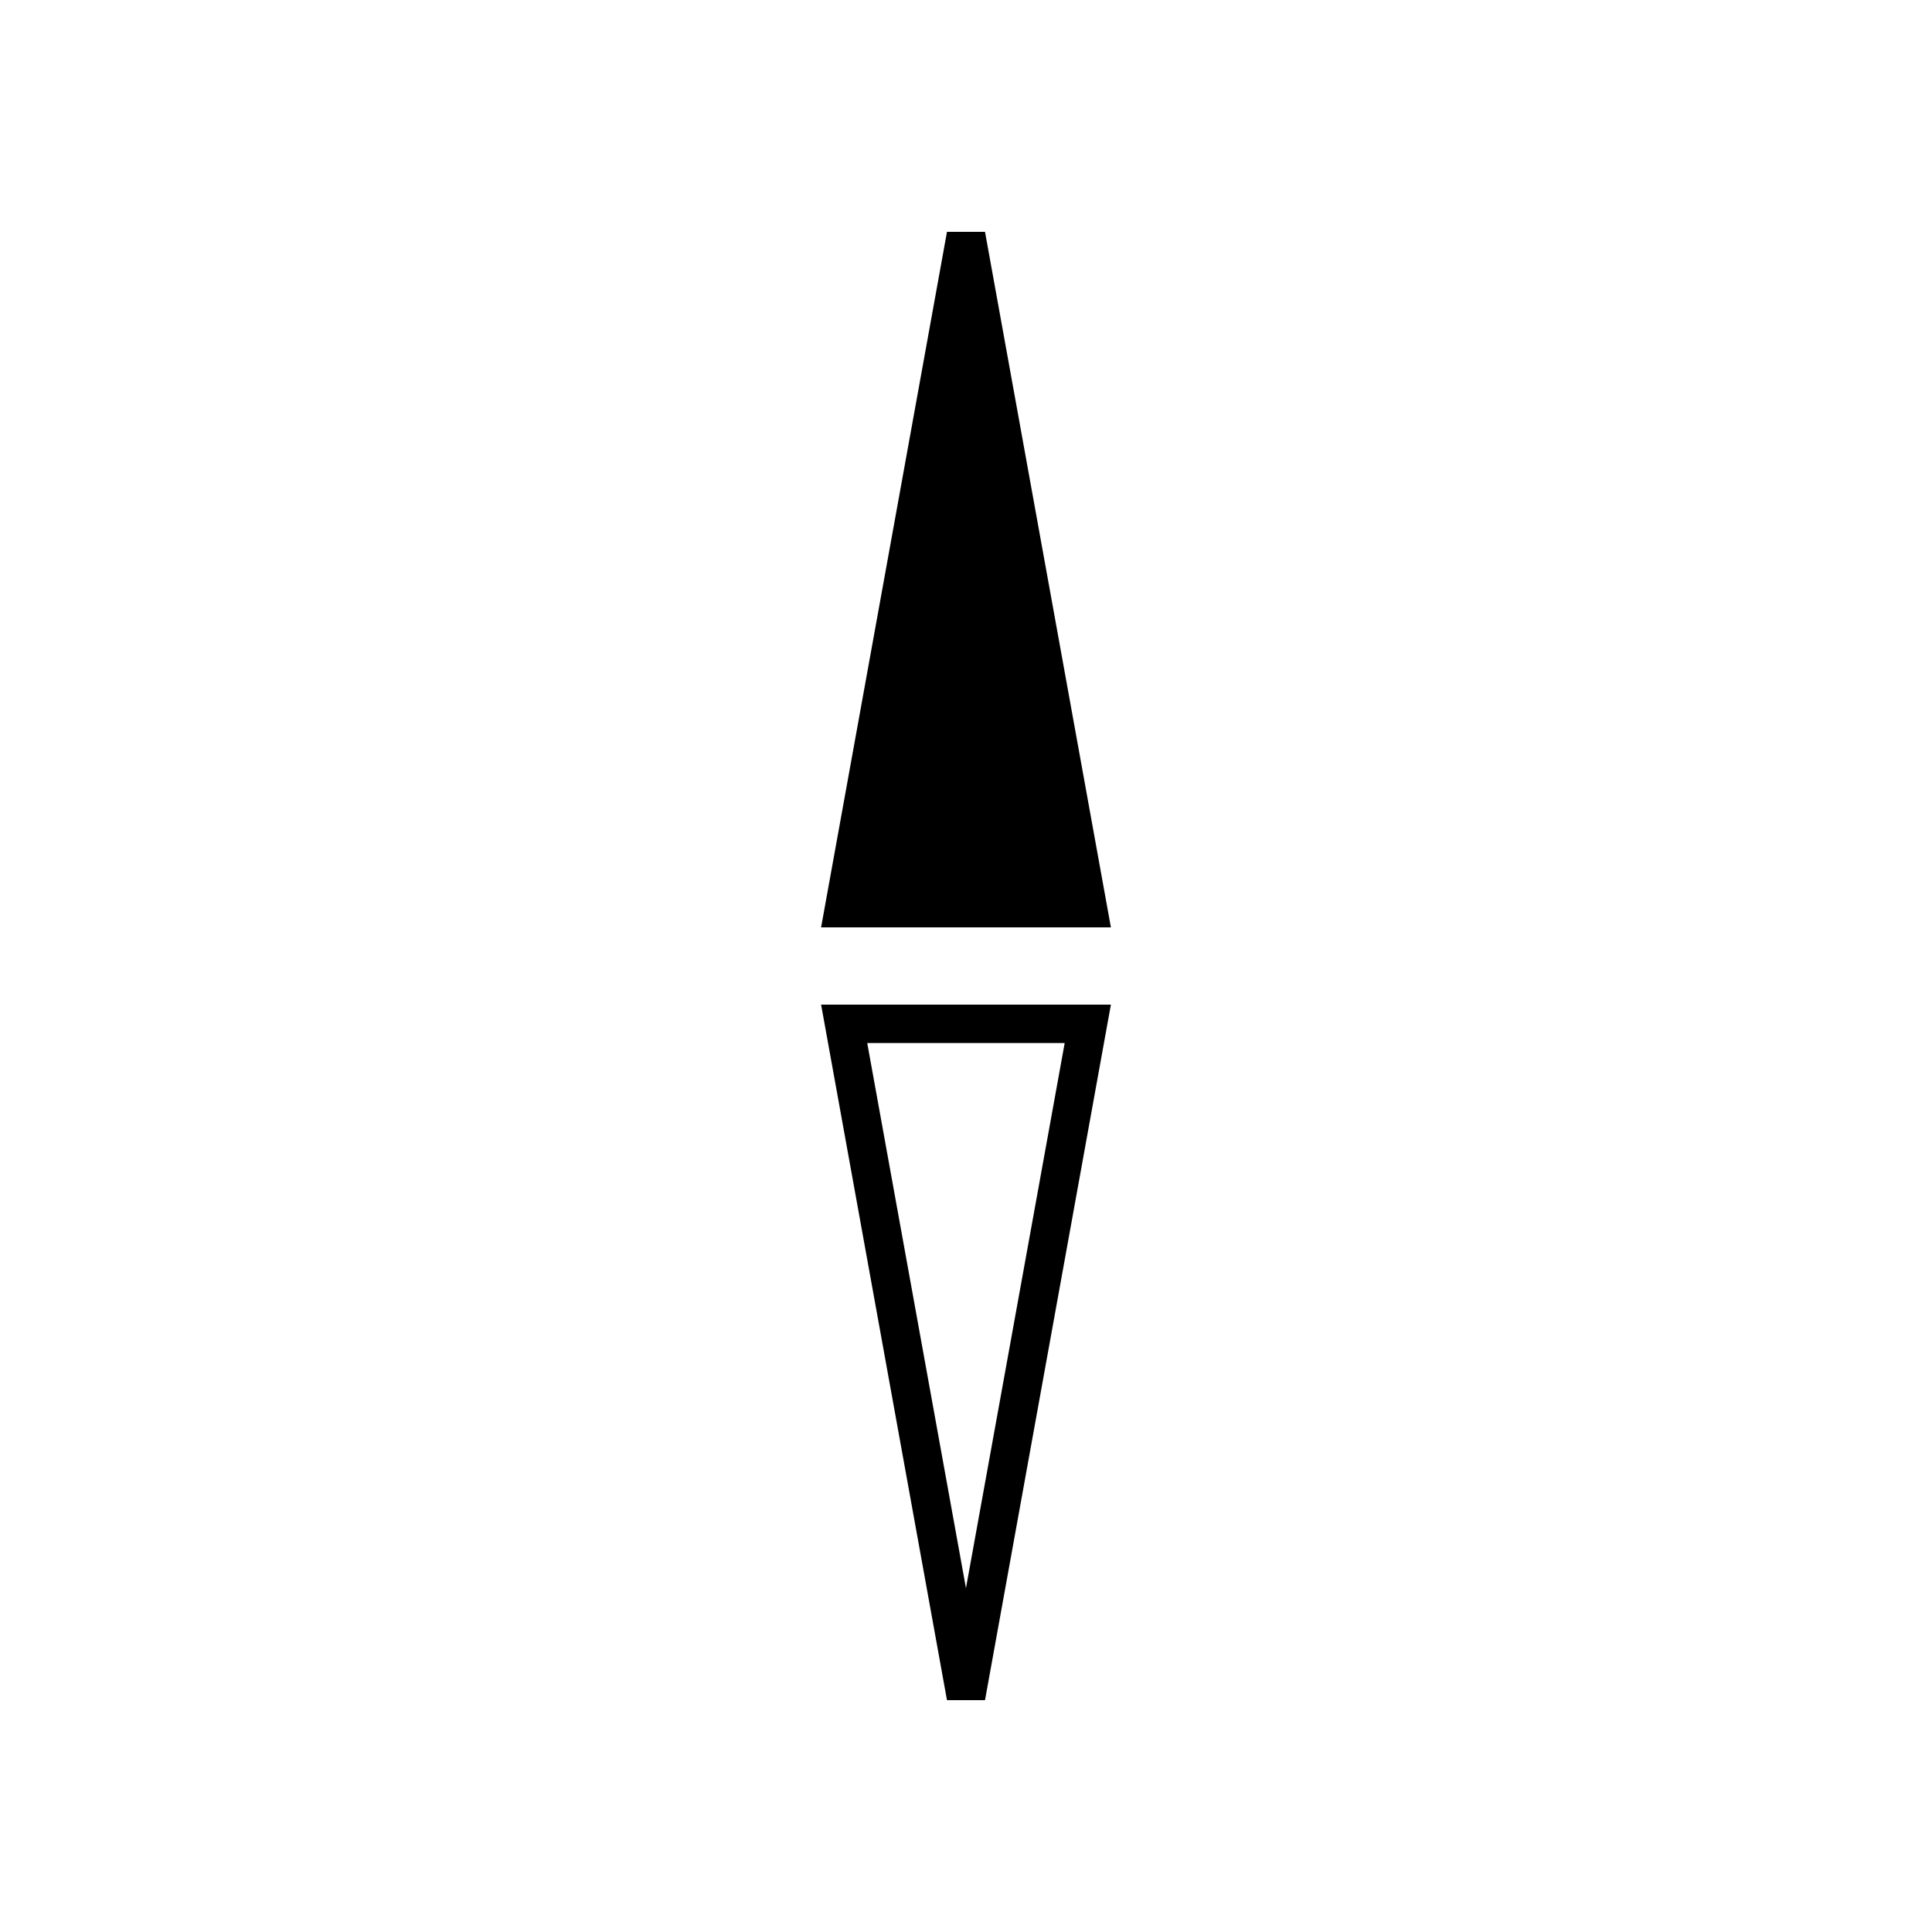
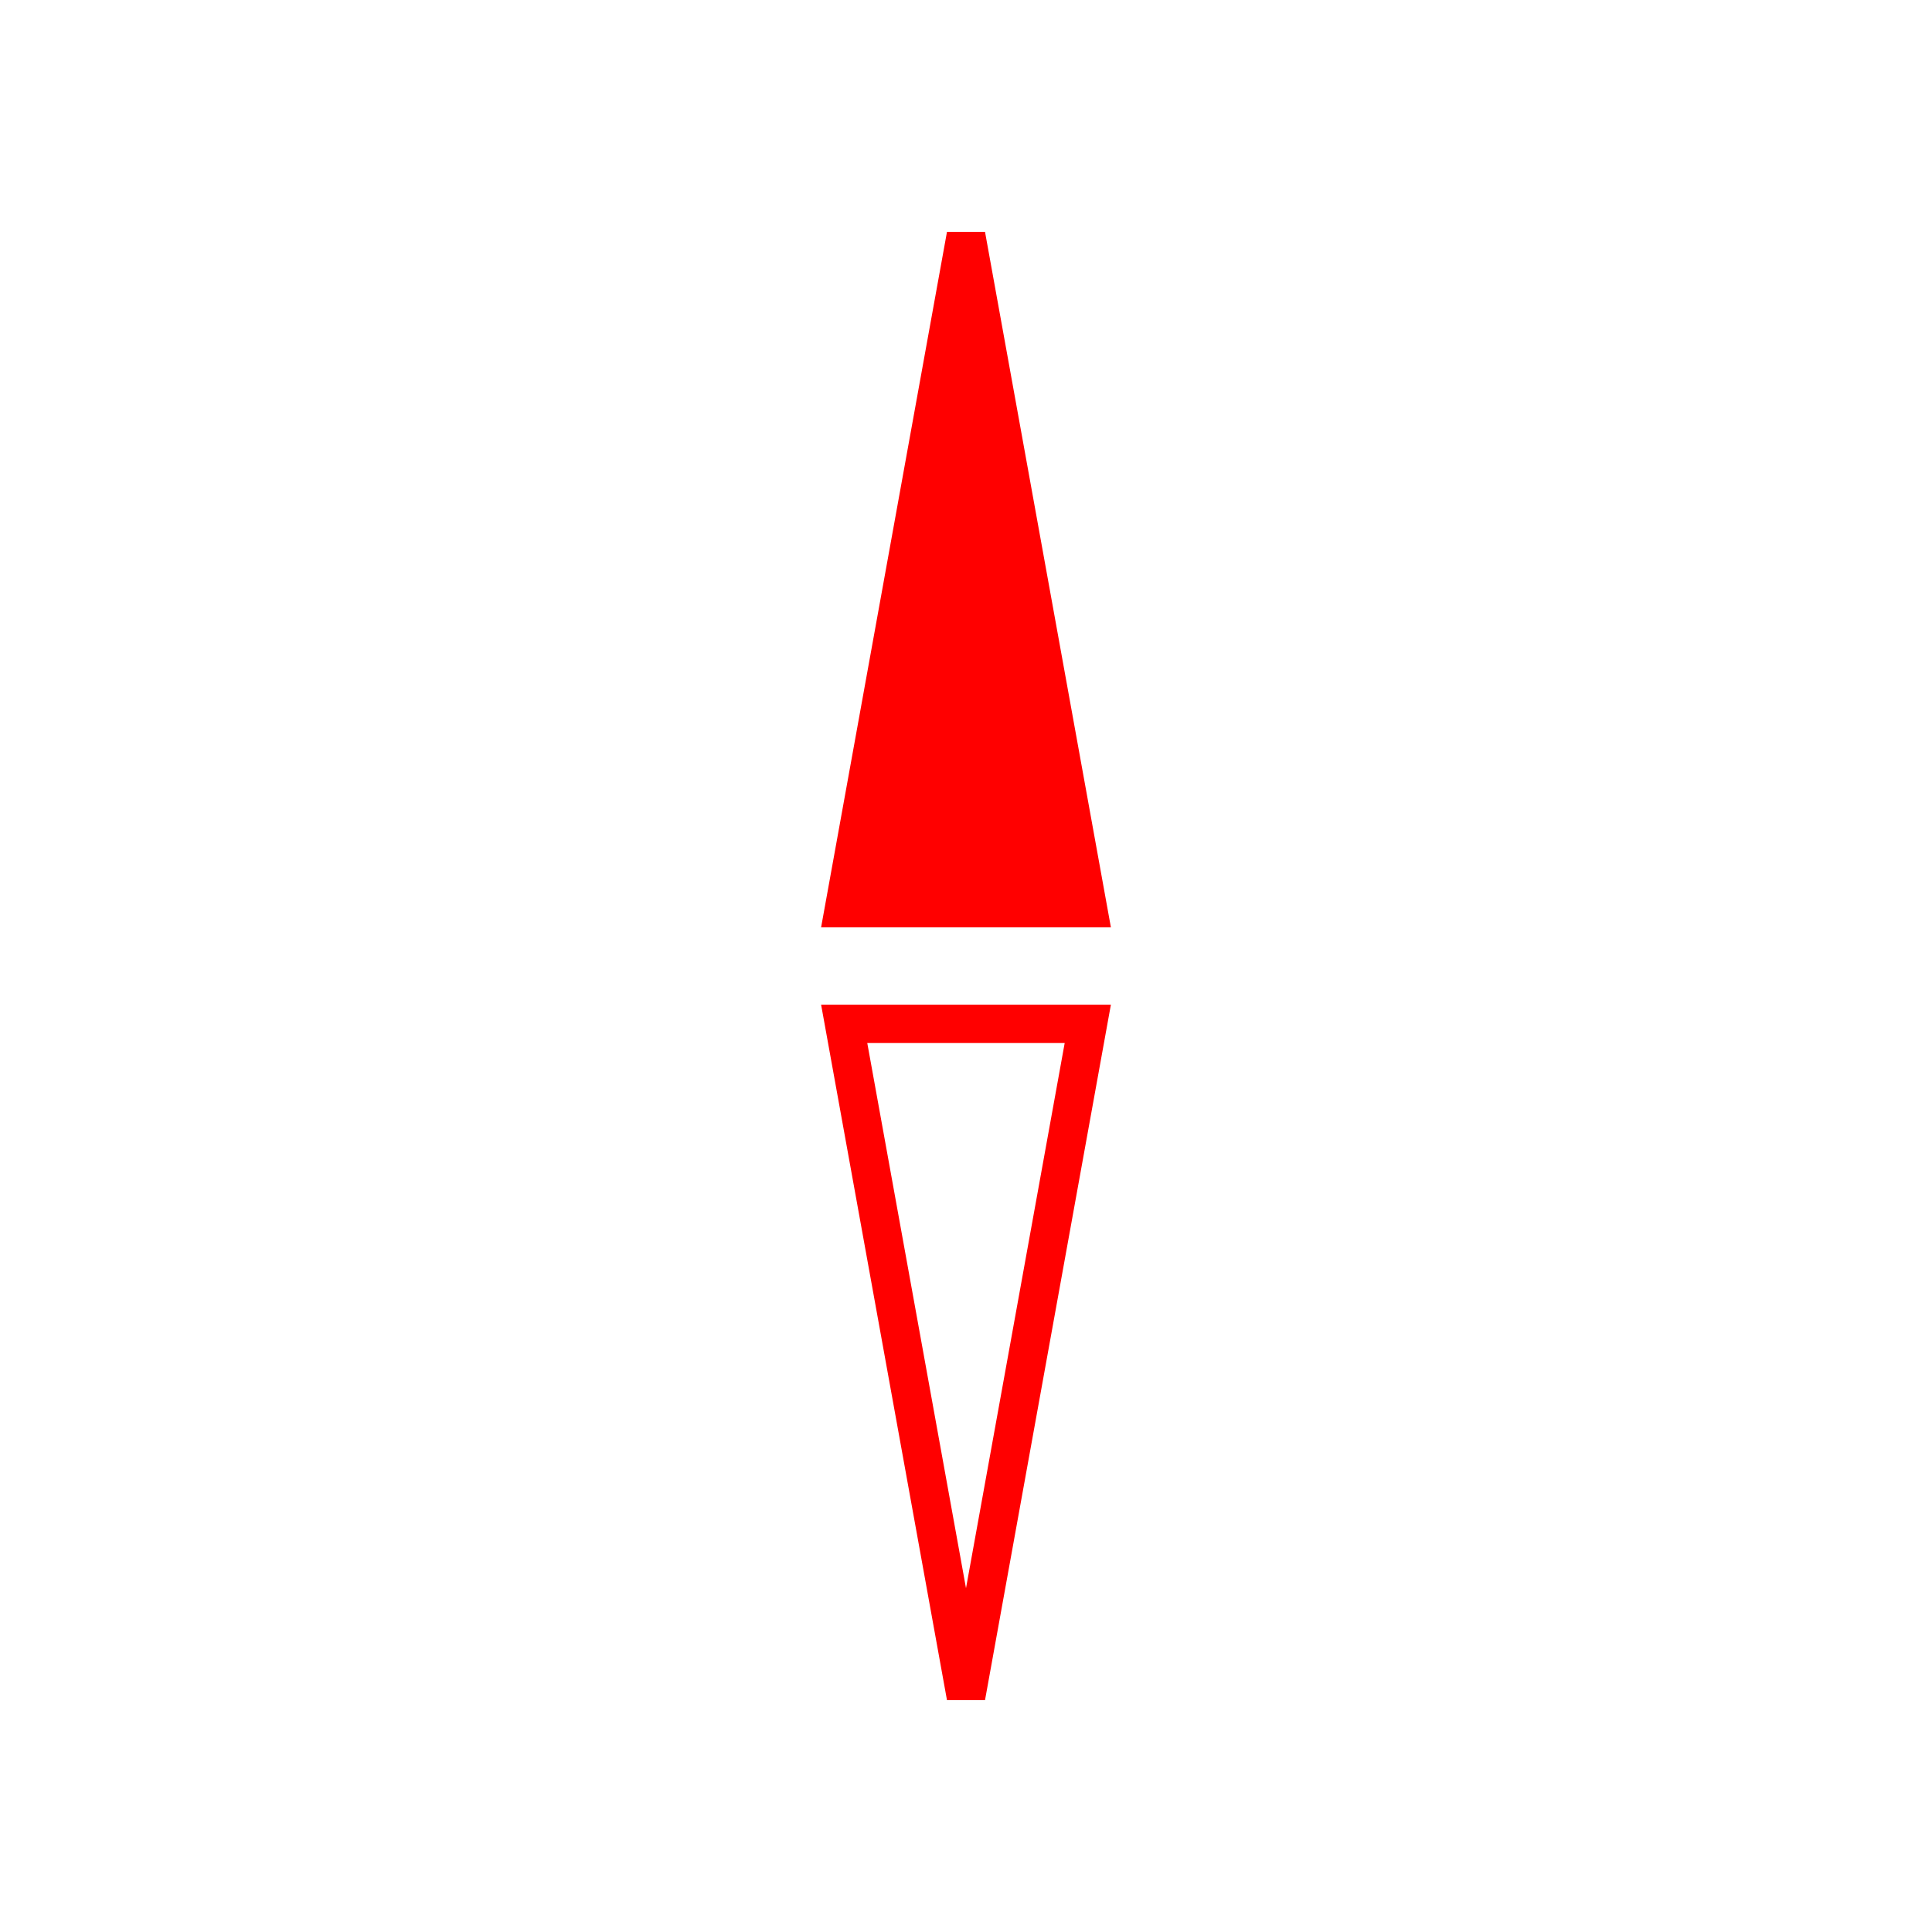
- <svg xmlns="http://www.w3.org/2000/svg" height="50" width="50">
-   <path d="m24.508 6-3.258 18h7.5l-3.258-18h-0.984zm-3.258 20 3.258 18h0.984l3.258-18h-7.5zm1.195 0.994h5.109l-2.555 14.107-2.555-14.107z" />
+ <svg xmlns="http://www.w3.org/2000/svg" version="1.1" id="圖層_1" x="0px" y="0px" width="50px" height="50px" viewBox="0 0 50 50" enable-background="new 0 0 50 50" xml:space="preserve">
+   <path fill="#FF0000" d="M24.508,6L21.25,24h7.5L25.492,6H24.508L24.508,6z M21.25,26l3.258,18h0.984l3.258-18H21.25z M22.445,26.994  h5.109L25,41.102L22.445,26.994L22.445,26.994z" />
</svg>
